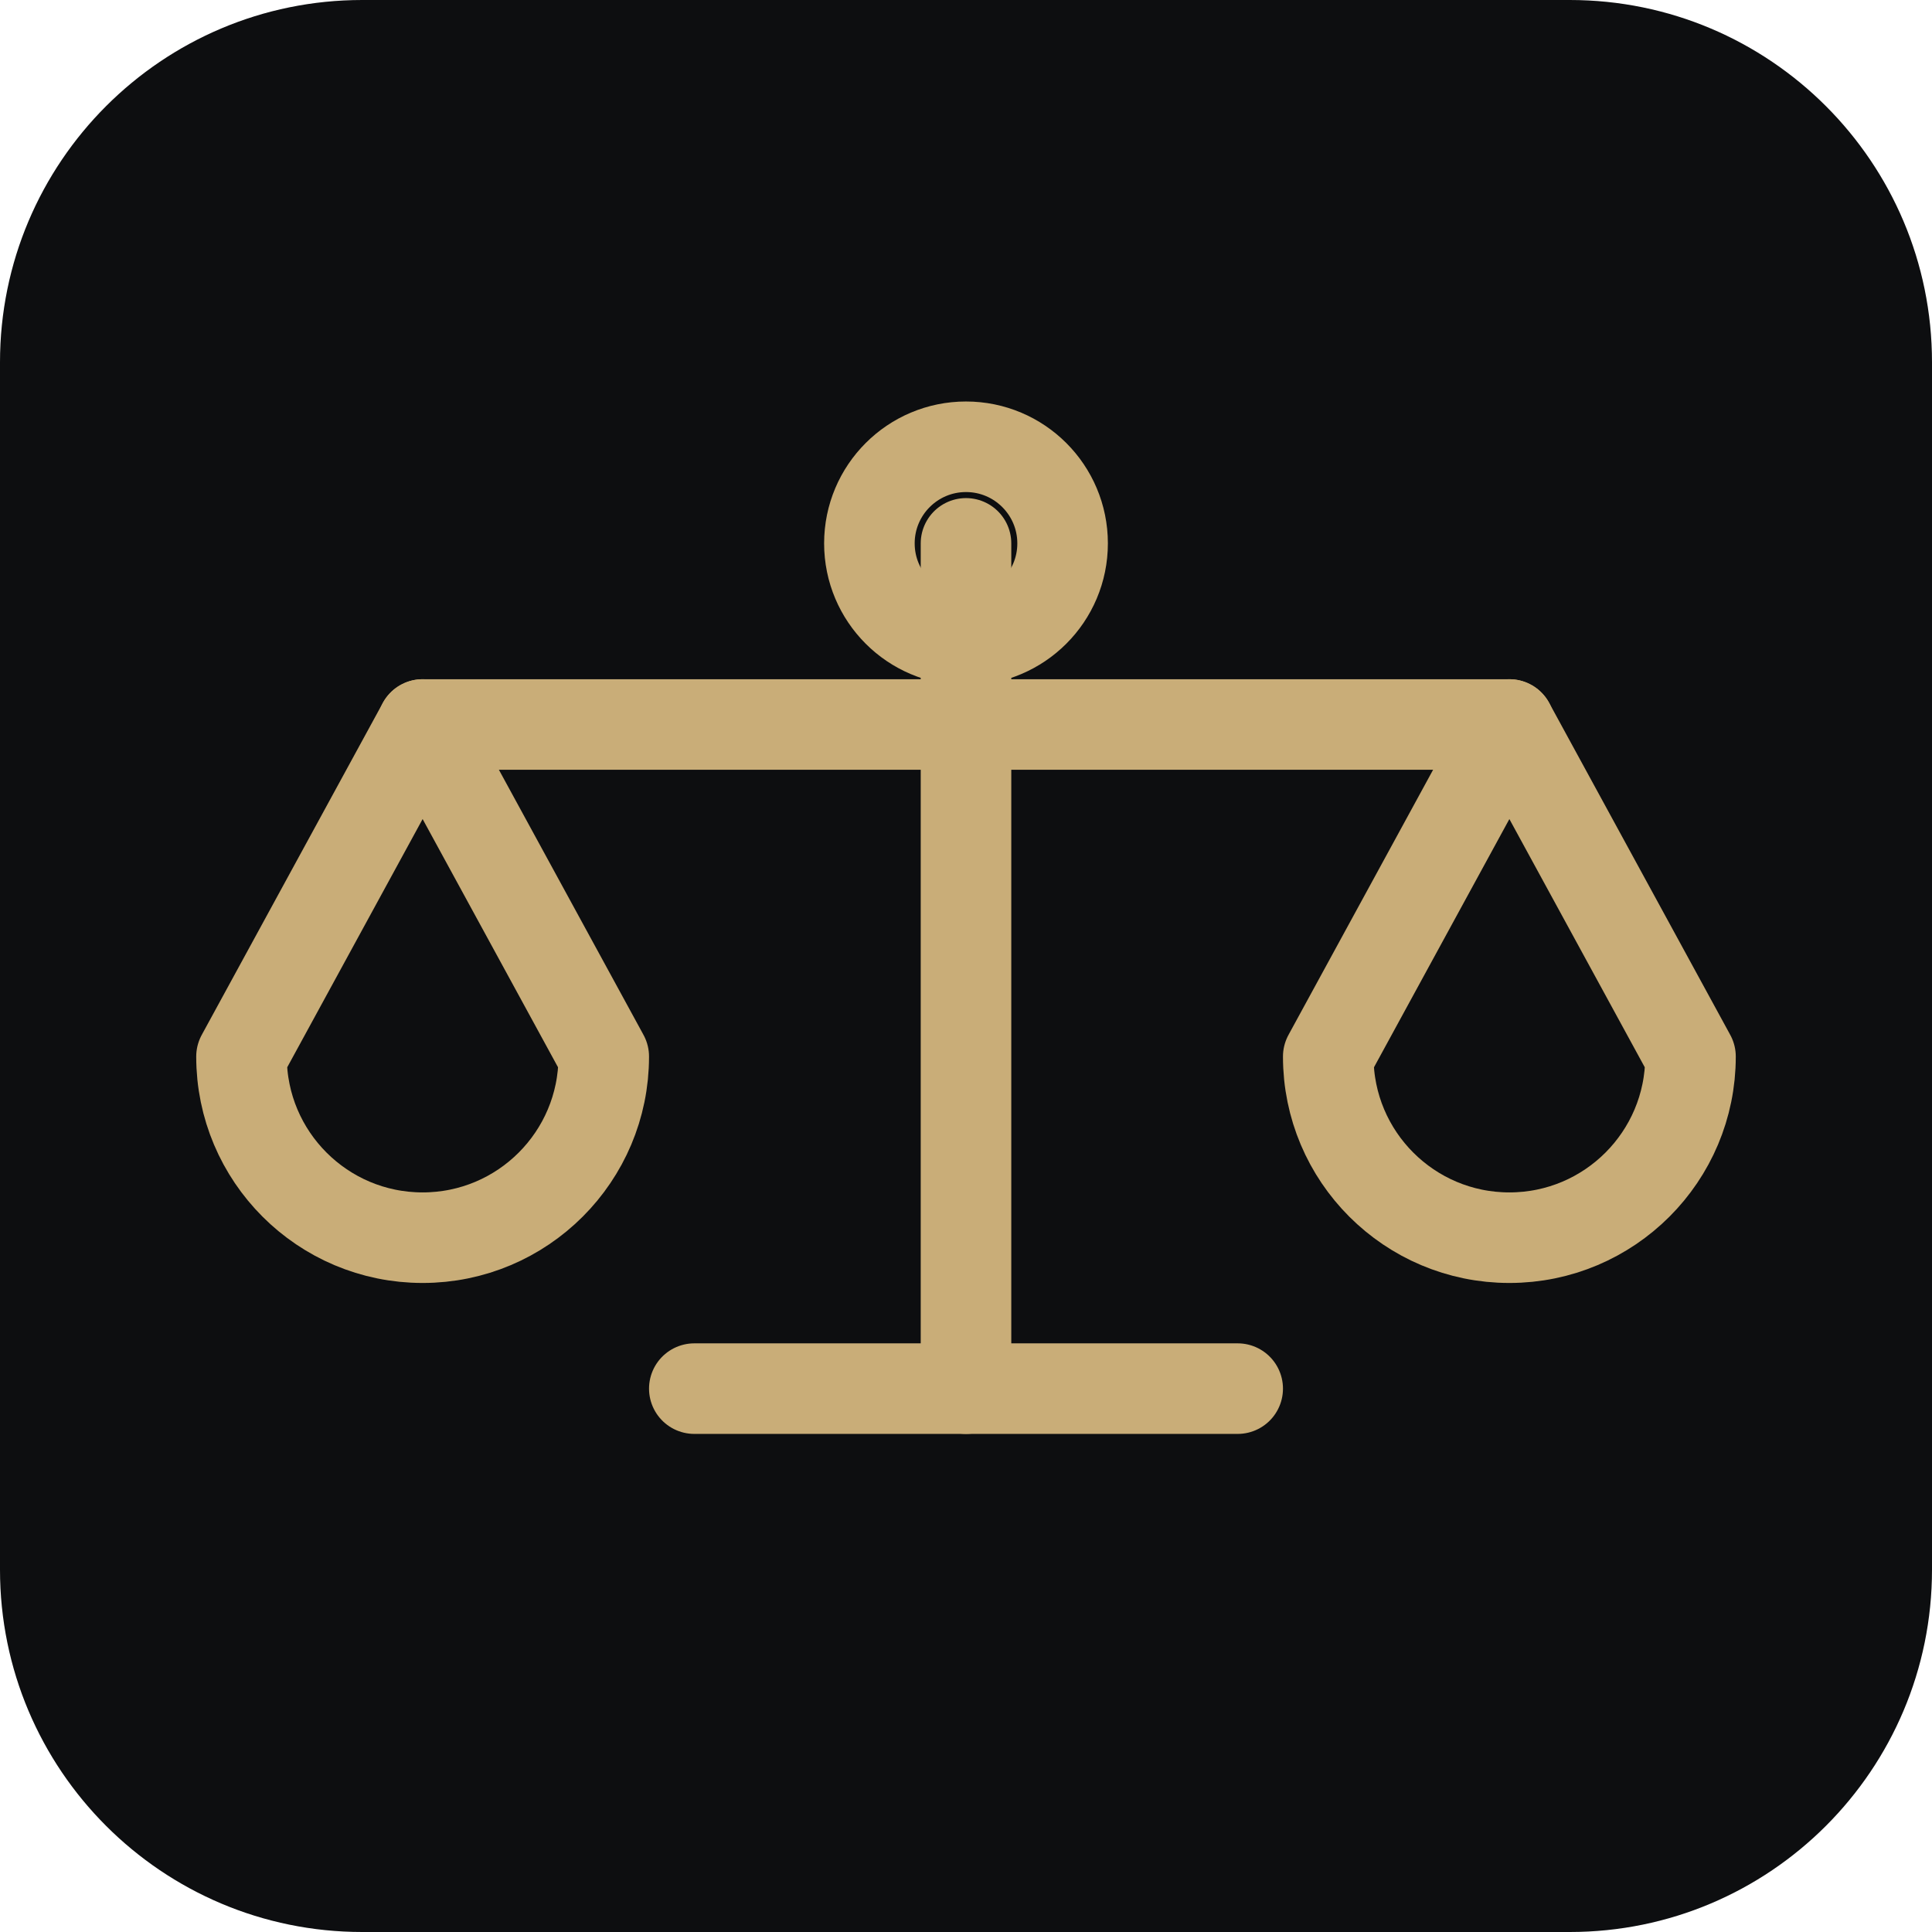
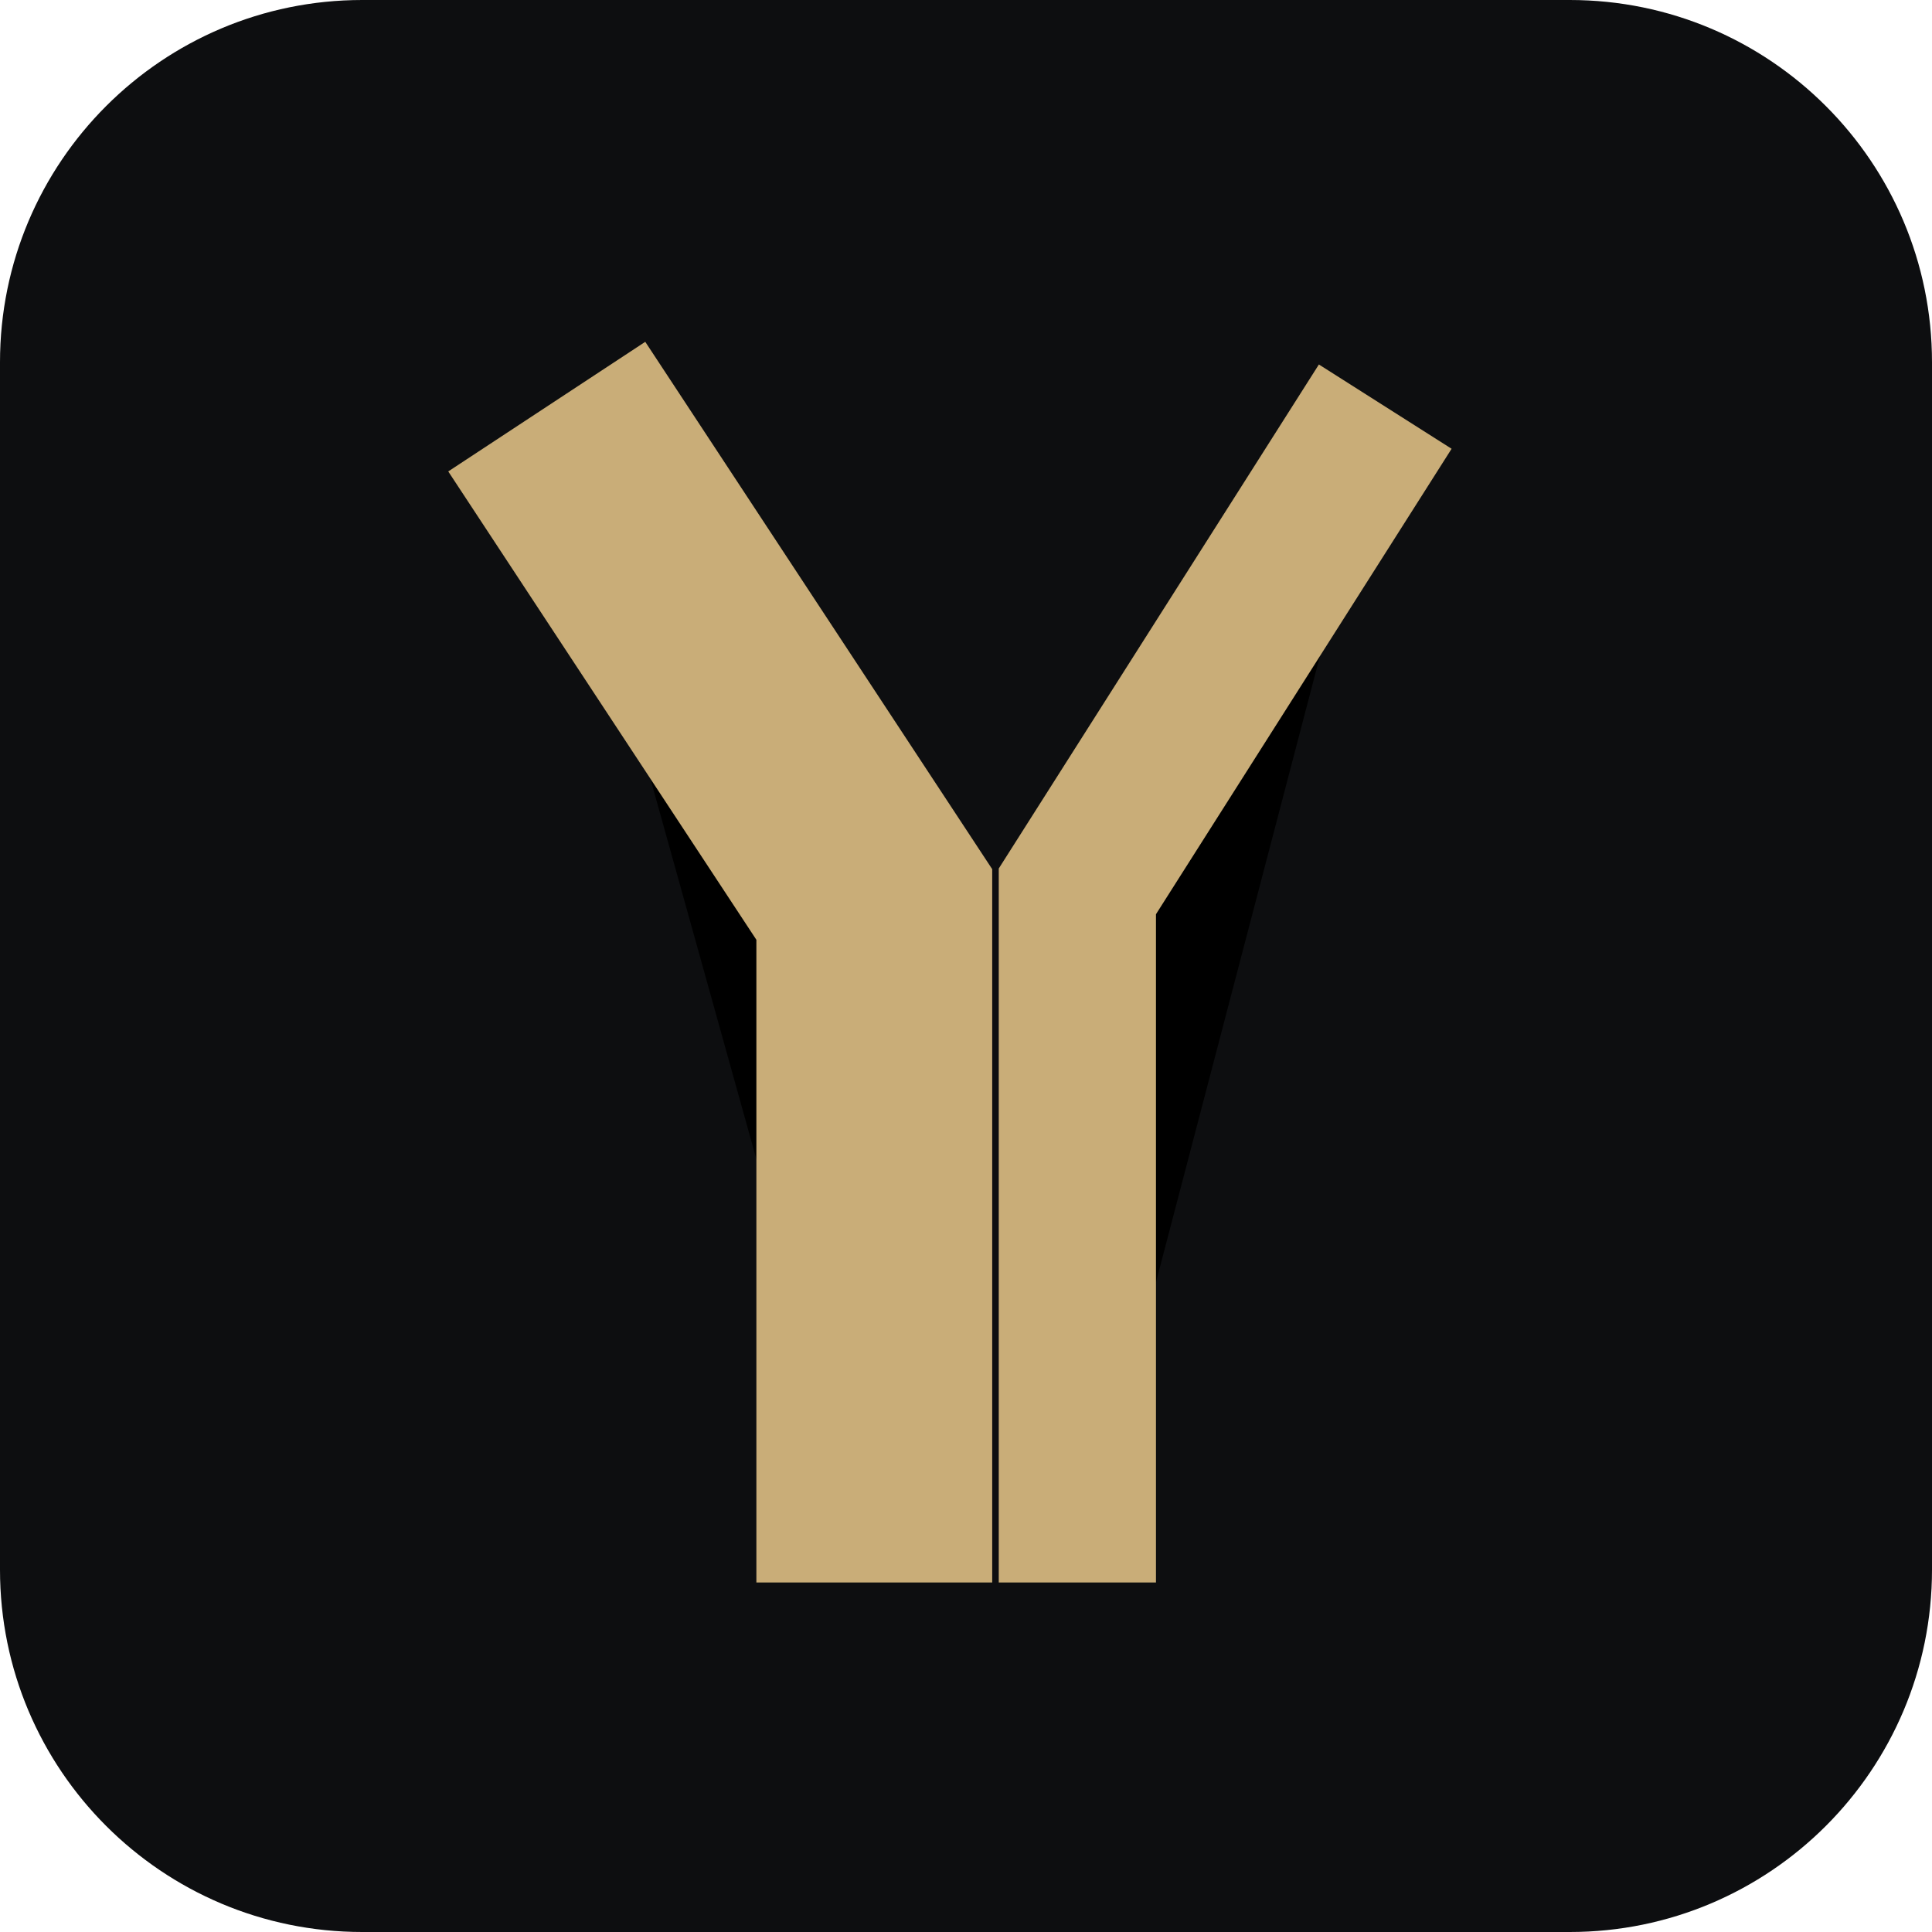
- <svg xmlns="http://www.w3.org/2000/svg" viewBox="0 0 64 64" width="64" height="64">
+ <svg xmlns="http://www.w3.org/2000/svg" viewBox="0 0 64 64" width="64" height="64" role="img" aria-label="법무법인 유일">
  <rect width="64" height="64" rx="12" fill="#0d0e10" />
-   <g stroke="#c9ad78" stroke-width="3" fill="none" stroke-linecap="round" stroke-linejoin="round">
-     <path d="M32 18 V46" />
-     <path d="M23 46 H41" />
-     <path d="M14 24 H50" />
-     <circle cx="32" cy="18" r="3.2" />
-     <path d="M14 24 L8 35 a6 6 0 0 0 12 0 Z" />
-     <path d="M50 24 L44 35 a6 6 0 0 0 12 0 Z" />
+   <g transform="translate(32 33) scale(0.1085) translate(-158 -188)">
+     <g stroke="#c9ad78" stroke-linecap="butt" stroke-linejoin="miter">
+       <path d="M30 8 L130 160 L130 367" stroke-width="72" />
+       <path d="M286 8 L192 156 L192 367" stroke-width="48" />
+     </g>
  </g>
</svg>
